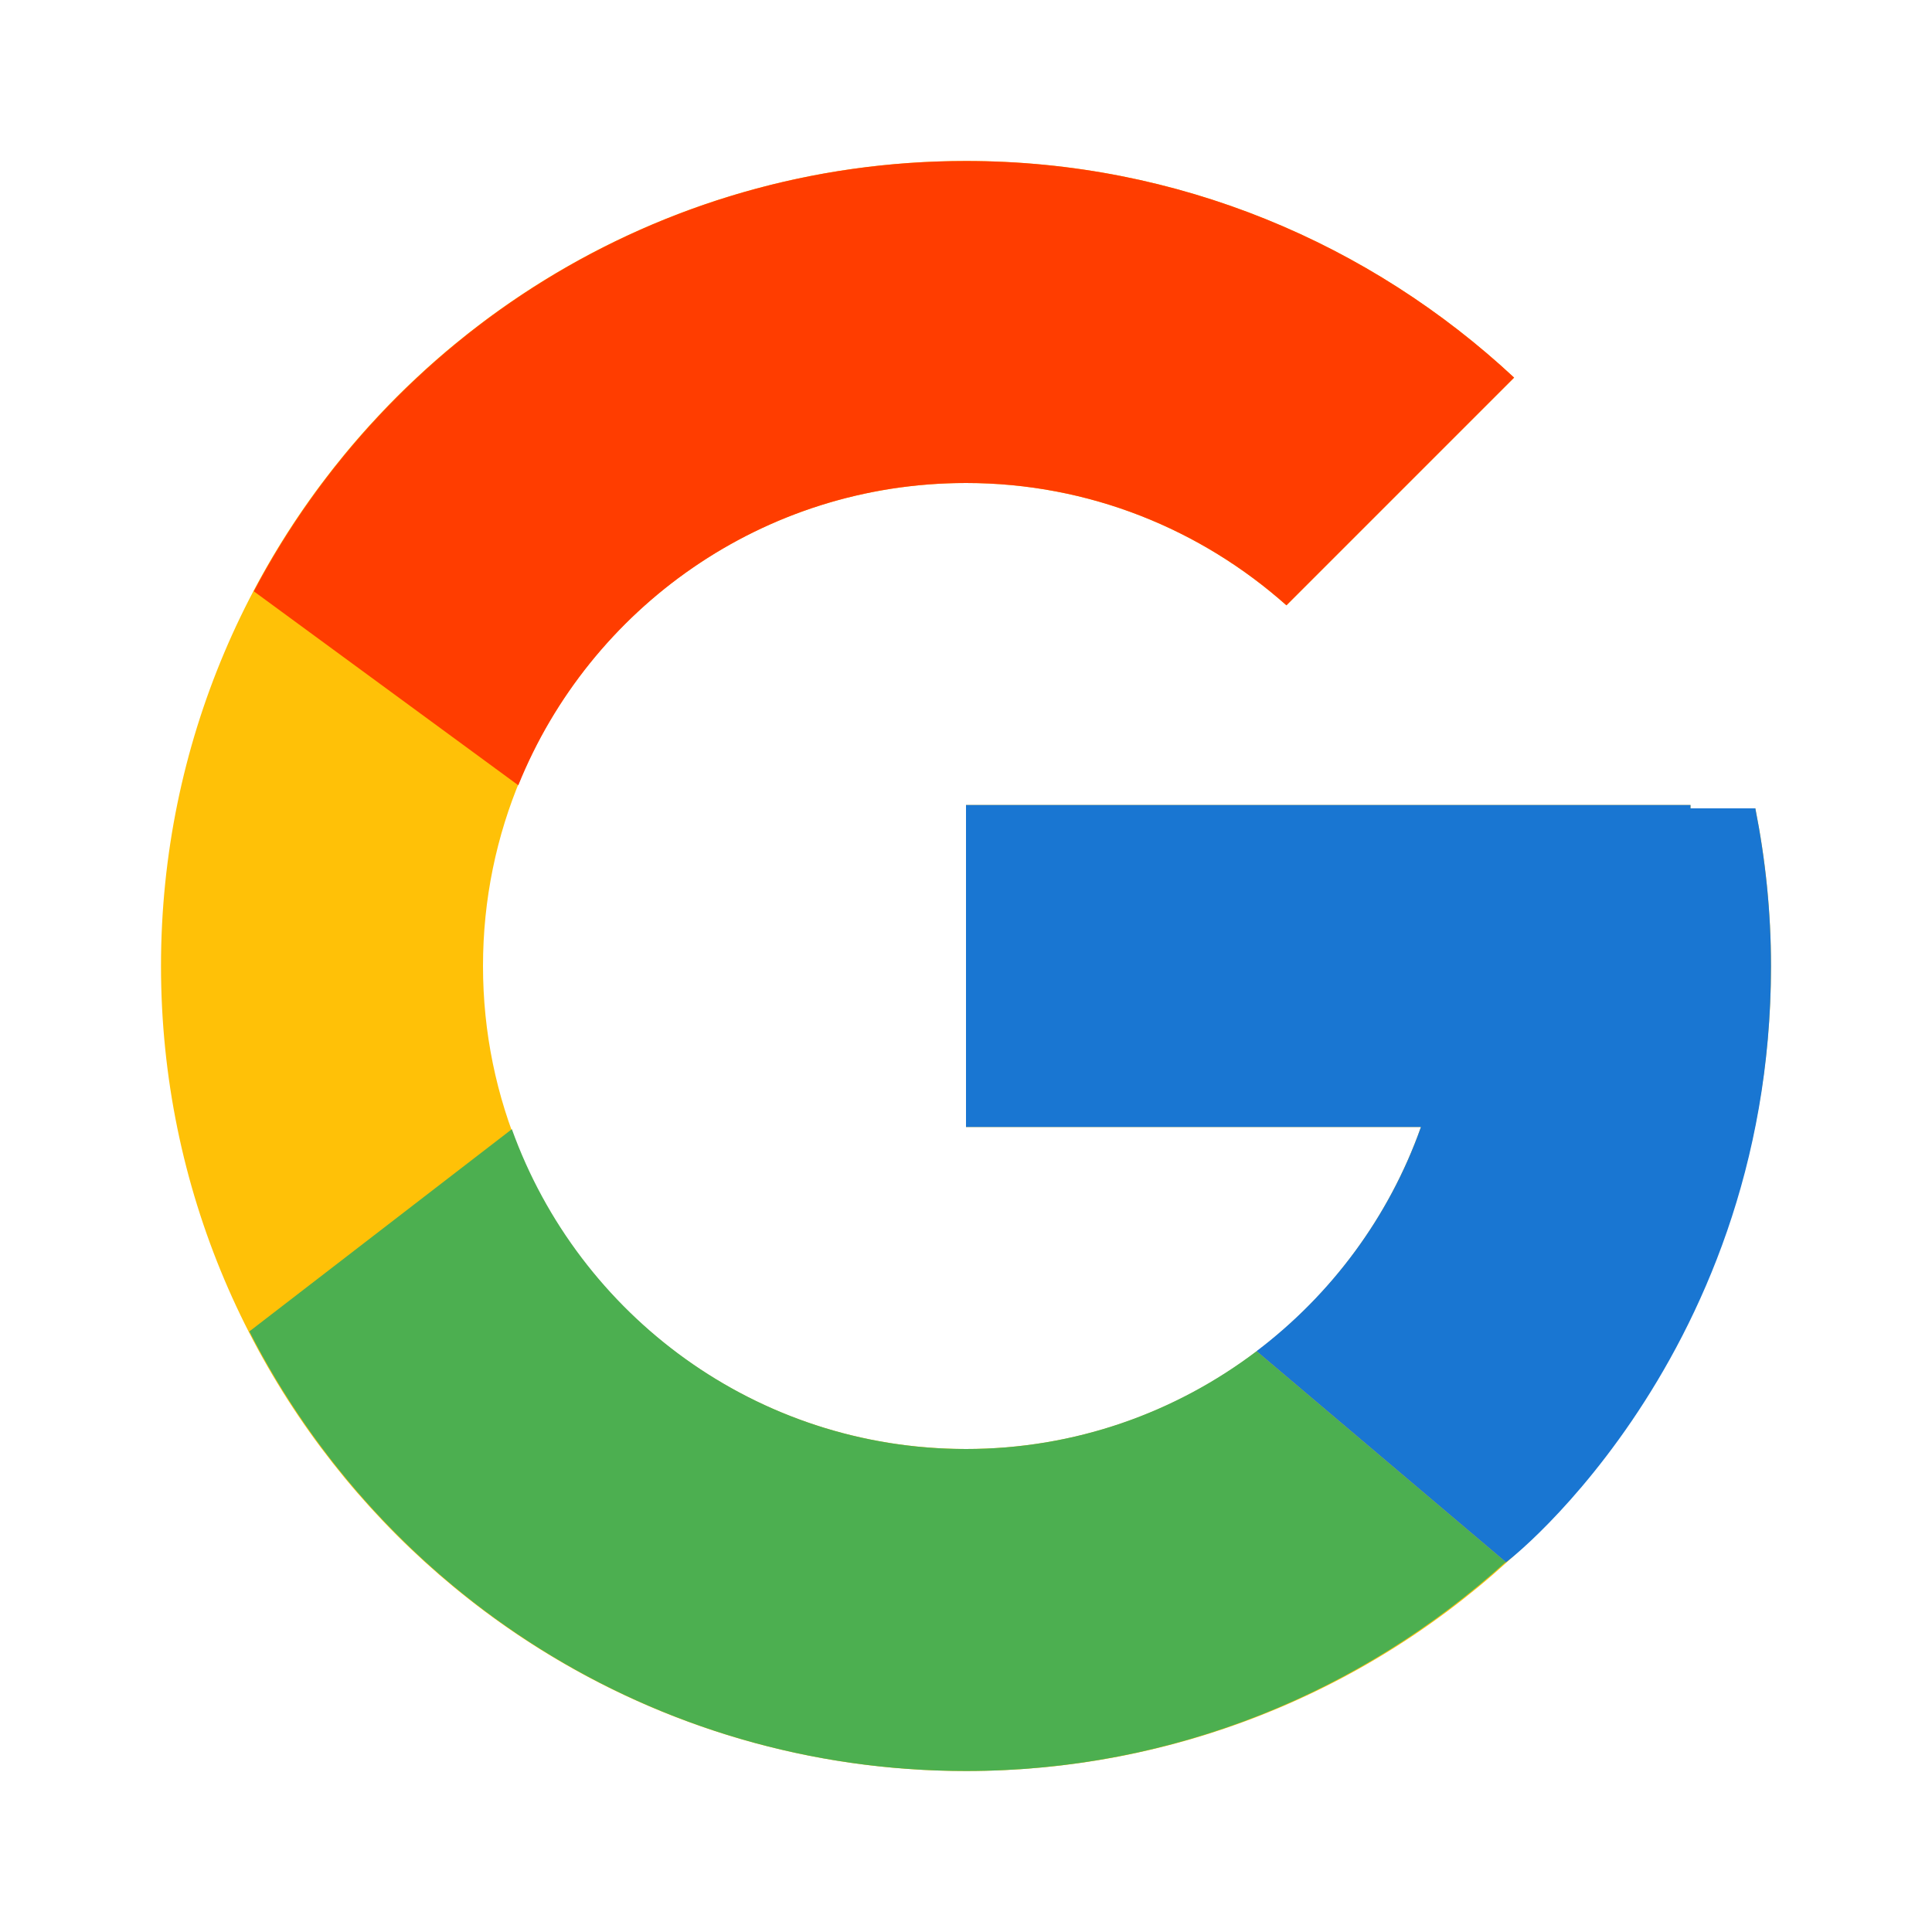
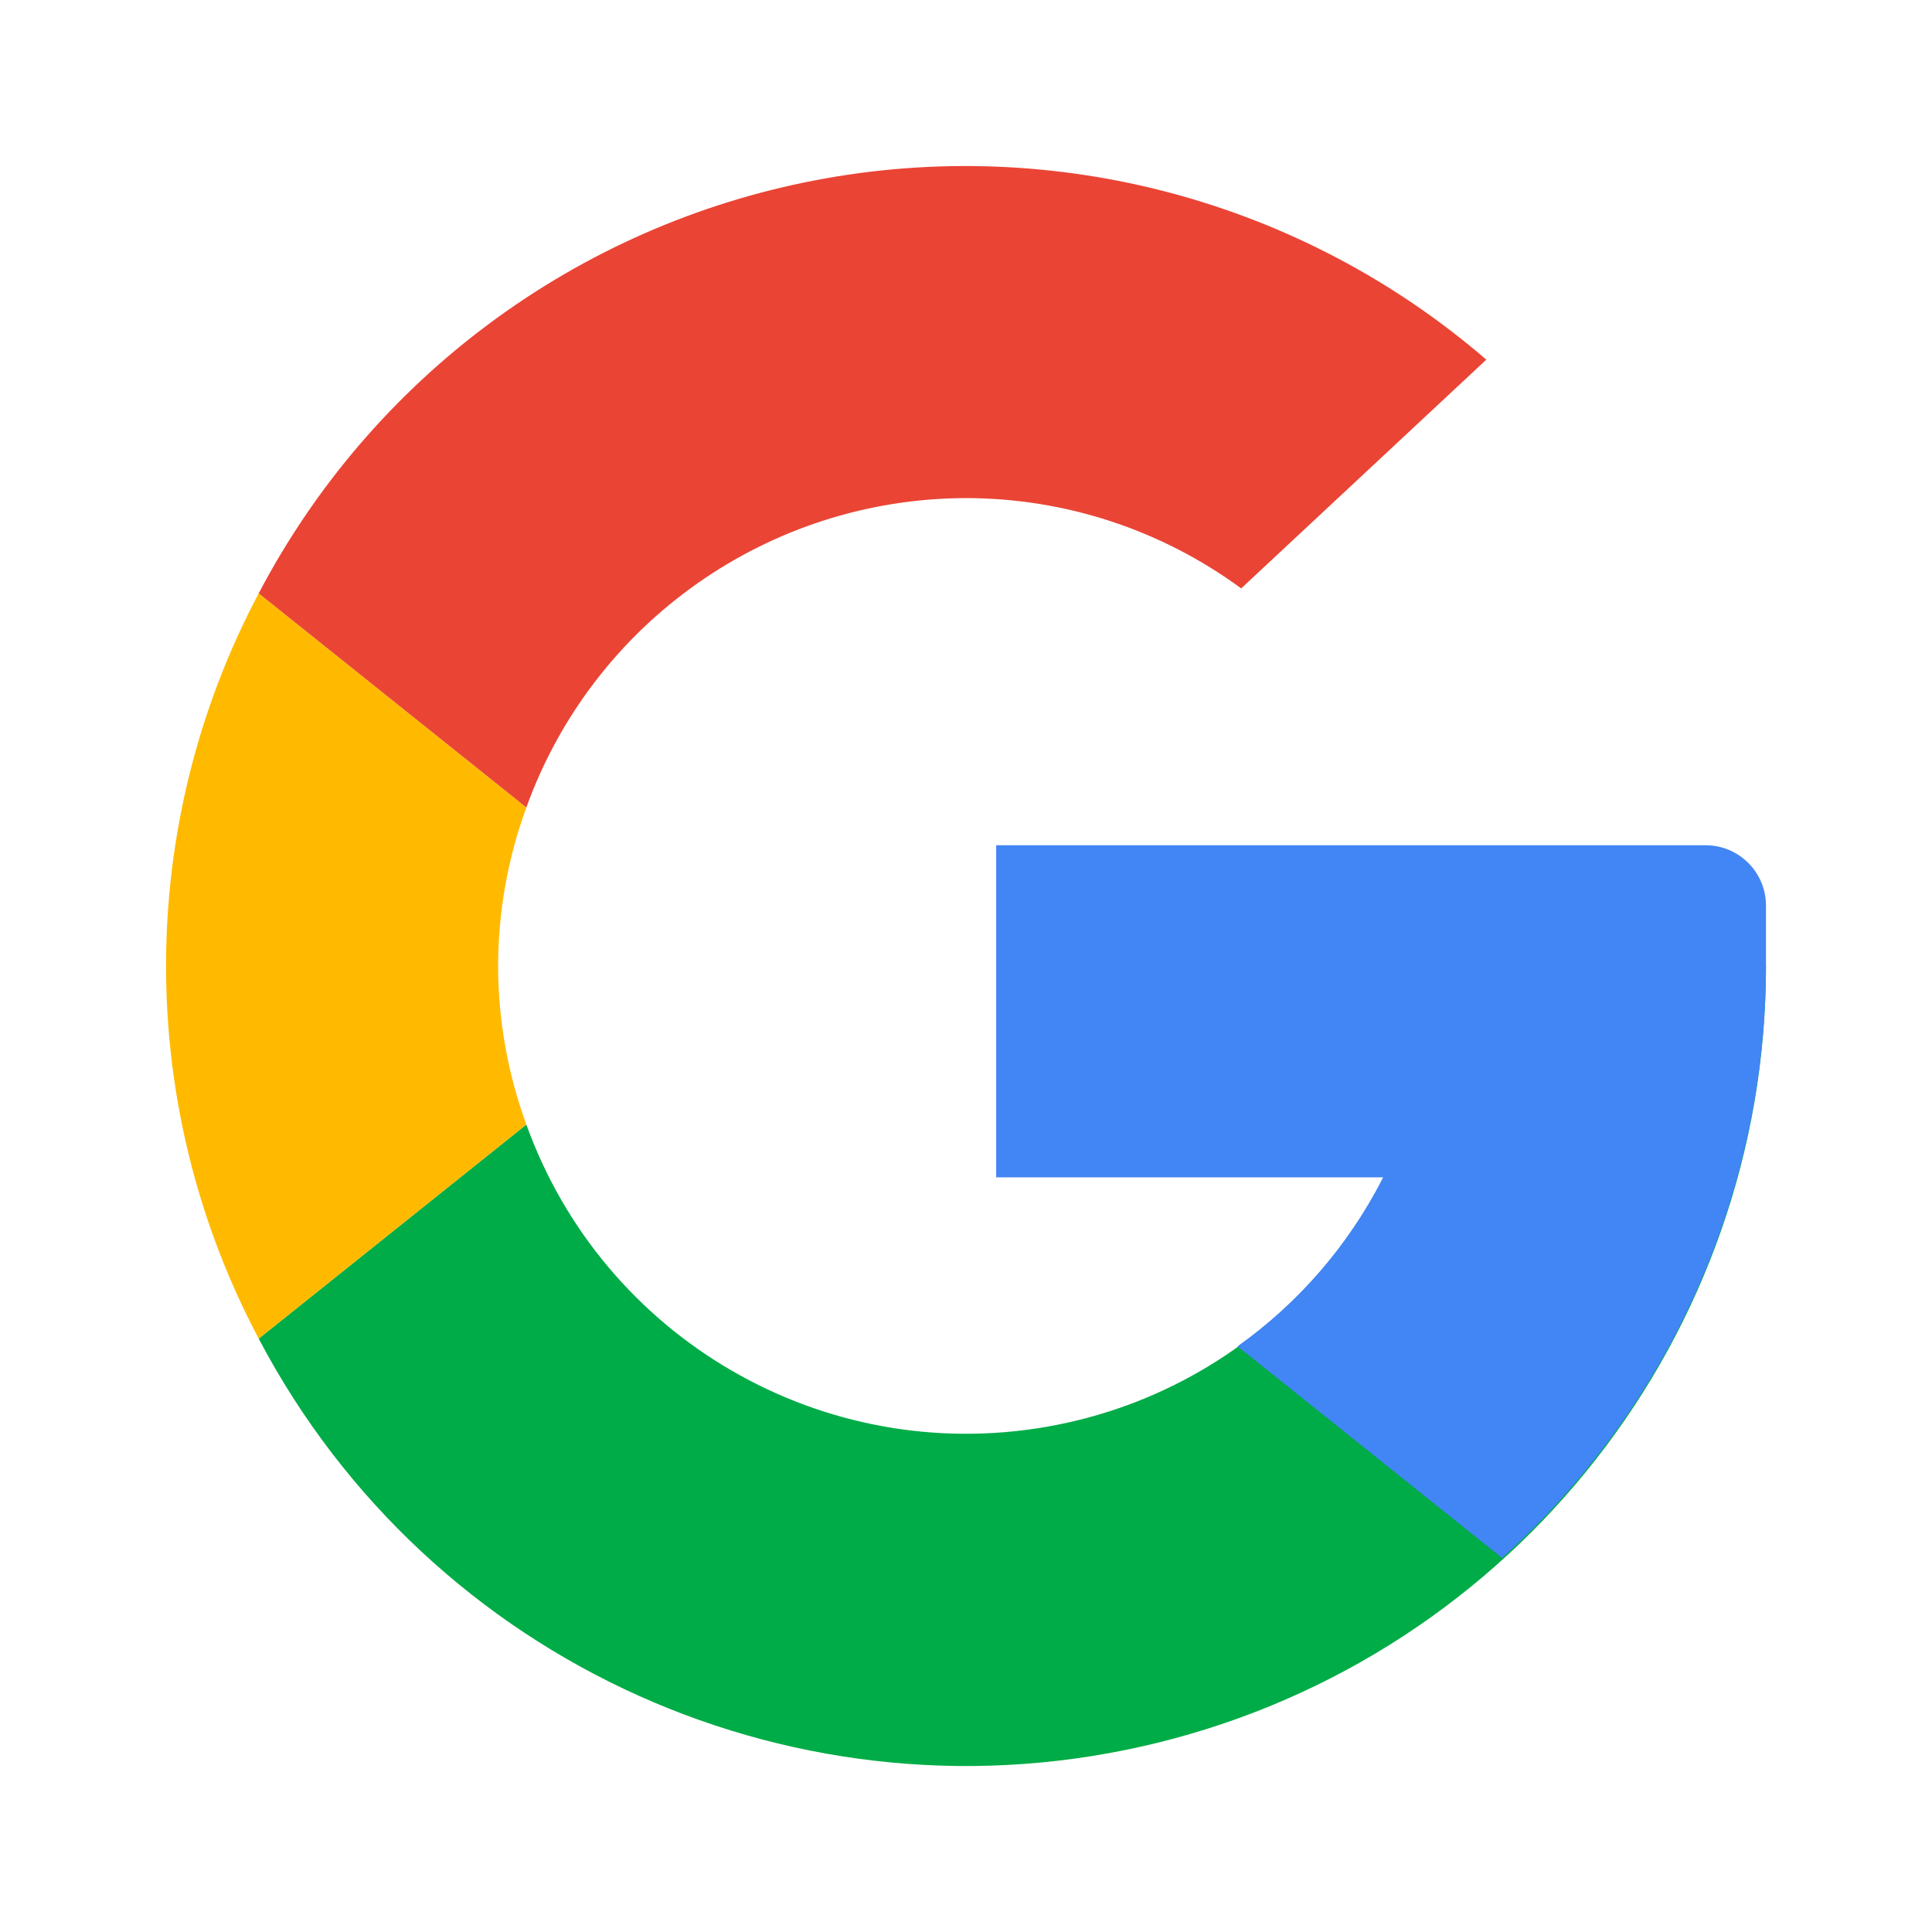
- <svg xmlns="http://www.w3.org/2000/svg" viewBox="0 0 48 48" width="48px" height="48px">
-   <path fill="#FFC107" d="M43.611,20.083H42V20H24v8h11.303c-1.649,4.657-6.08,8-11.303,8c-6.627,0-12-5.373-12-12c0-6.627,5.373-12,12-12c3.059,0,5.842,1.154,7.961,3.039l5.657-5.657C34.046,6.053,29.268,4,24,4C12.955,4,4,12.955,4,24c0,11.045,8.955,20,20,20c11.045,0,20-8.955,20-20C44,22.659,43.862,21.35,43.611,20.083z" />
-   <path fill="#FF3D00" d="M6.306,14.691l6.571,4.819C14.655,15.108,18.961,12,24,12c3.059,0,5.842,1.154,7.961,3.039l5.657-5.657C34.046,6.053,29.268,4,24,4C16.318,4,9.656,8.337,6.306,14.691z" />
-   <path fill="#4CAF50" d="M24,44c5.166,0,9.86-1.977,13.409-5.192l-6.19-5.238C29.211,35.091,26.715,36,24,36c-5.202,0-9.619-3.317-11.283-7.946l-6.522,5.025C9.505,39.556,16.227,44,24,44z" />
-   <path fill="#1976D2" d="M43.611,20.083H42V20H24v8h11.303c-0.792,2.237-2.231,4.166-4.087,5.571c0.001-0.001,0.002-0.001,0.003-0.002l6.19,5.238C36.971,39.205,44,34,44,24C44,22.659,43.862,21.35,43.611,20.083z" />
+ <svg xmlns="http://www.w3.org/2000/svg" width="800px" height="800px" viewBox="0 0 32 32" data-name="Layer 1" id="Layer_1">
+   <path d="M23.75,16A7.745,7.745,0,0,1,8.718,18.626L4.285,22.172A13.244,13.244,0,0,0,29.25,16" fill="#00ac47" />
+   <path d="M23.75,16a7.739,7.739,0,0,1-3.252,6.299l4.382,3.506A13.204,13.204,0,0,0,29.25,16" fill="#4285f4" />
+   <path d="M8.25,16a7.698,7.698,0,0,1,.468-2.626L4.285,9.828a13.177,13.177,0,0,0,0,12.344l4.433-3.546A7.698,7.698,0,0,1,8.25,16Z" fill="#ffba00" />
+   <polygon fill="#2ab2db" points="8.718 13.374 8.718 13.374 8.718 13.374 8.718 13.374" />
+   <path d="M16,8.25a7.699,7.699,0,0,1,4.558,1.496l4.06-3.789A13.215,13.215,0,0,0,4.285,9.828l4.433,3.546A7.756,7.756,0,0,1,16,8.25Z" fill="#ea4435" />
+   <polygon fill="#2ab2db" points="8.718 18.626 8.718 18.626 8.718 18.626 8.718 18.626" />
+   <path d="M29.25,15v1L27,19.5H16.5V14H28.25A1,1,0,0,1,29.25,15Z" fill="#4285f4" />
</svg>
